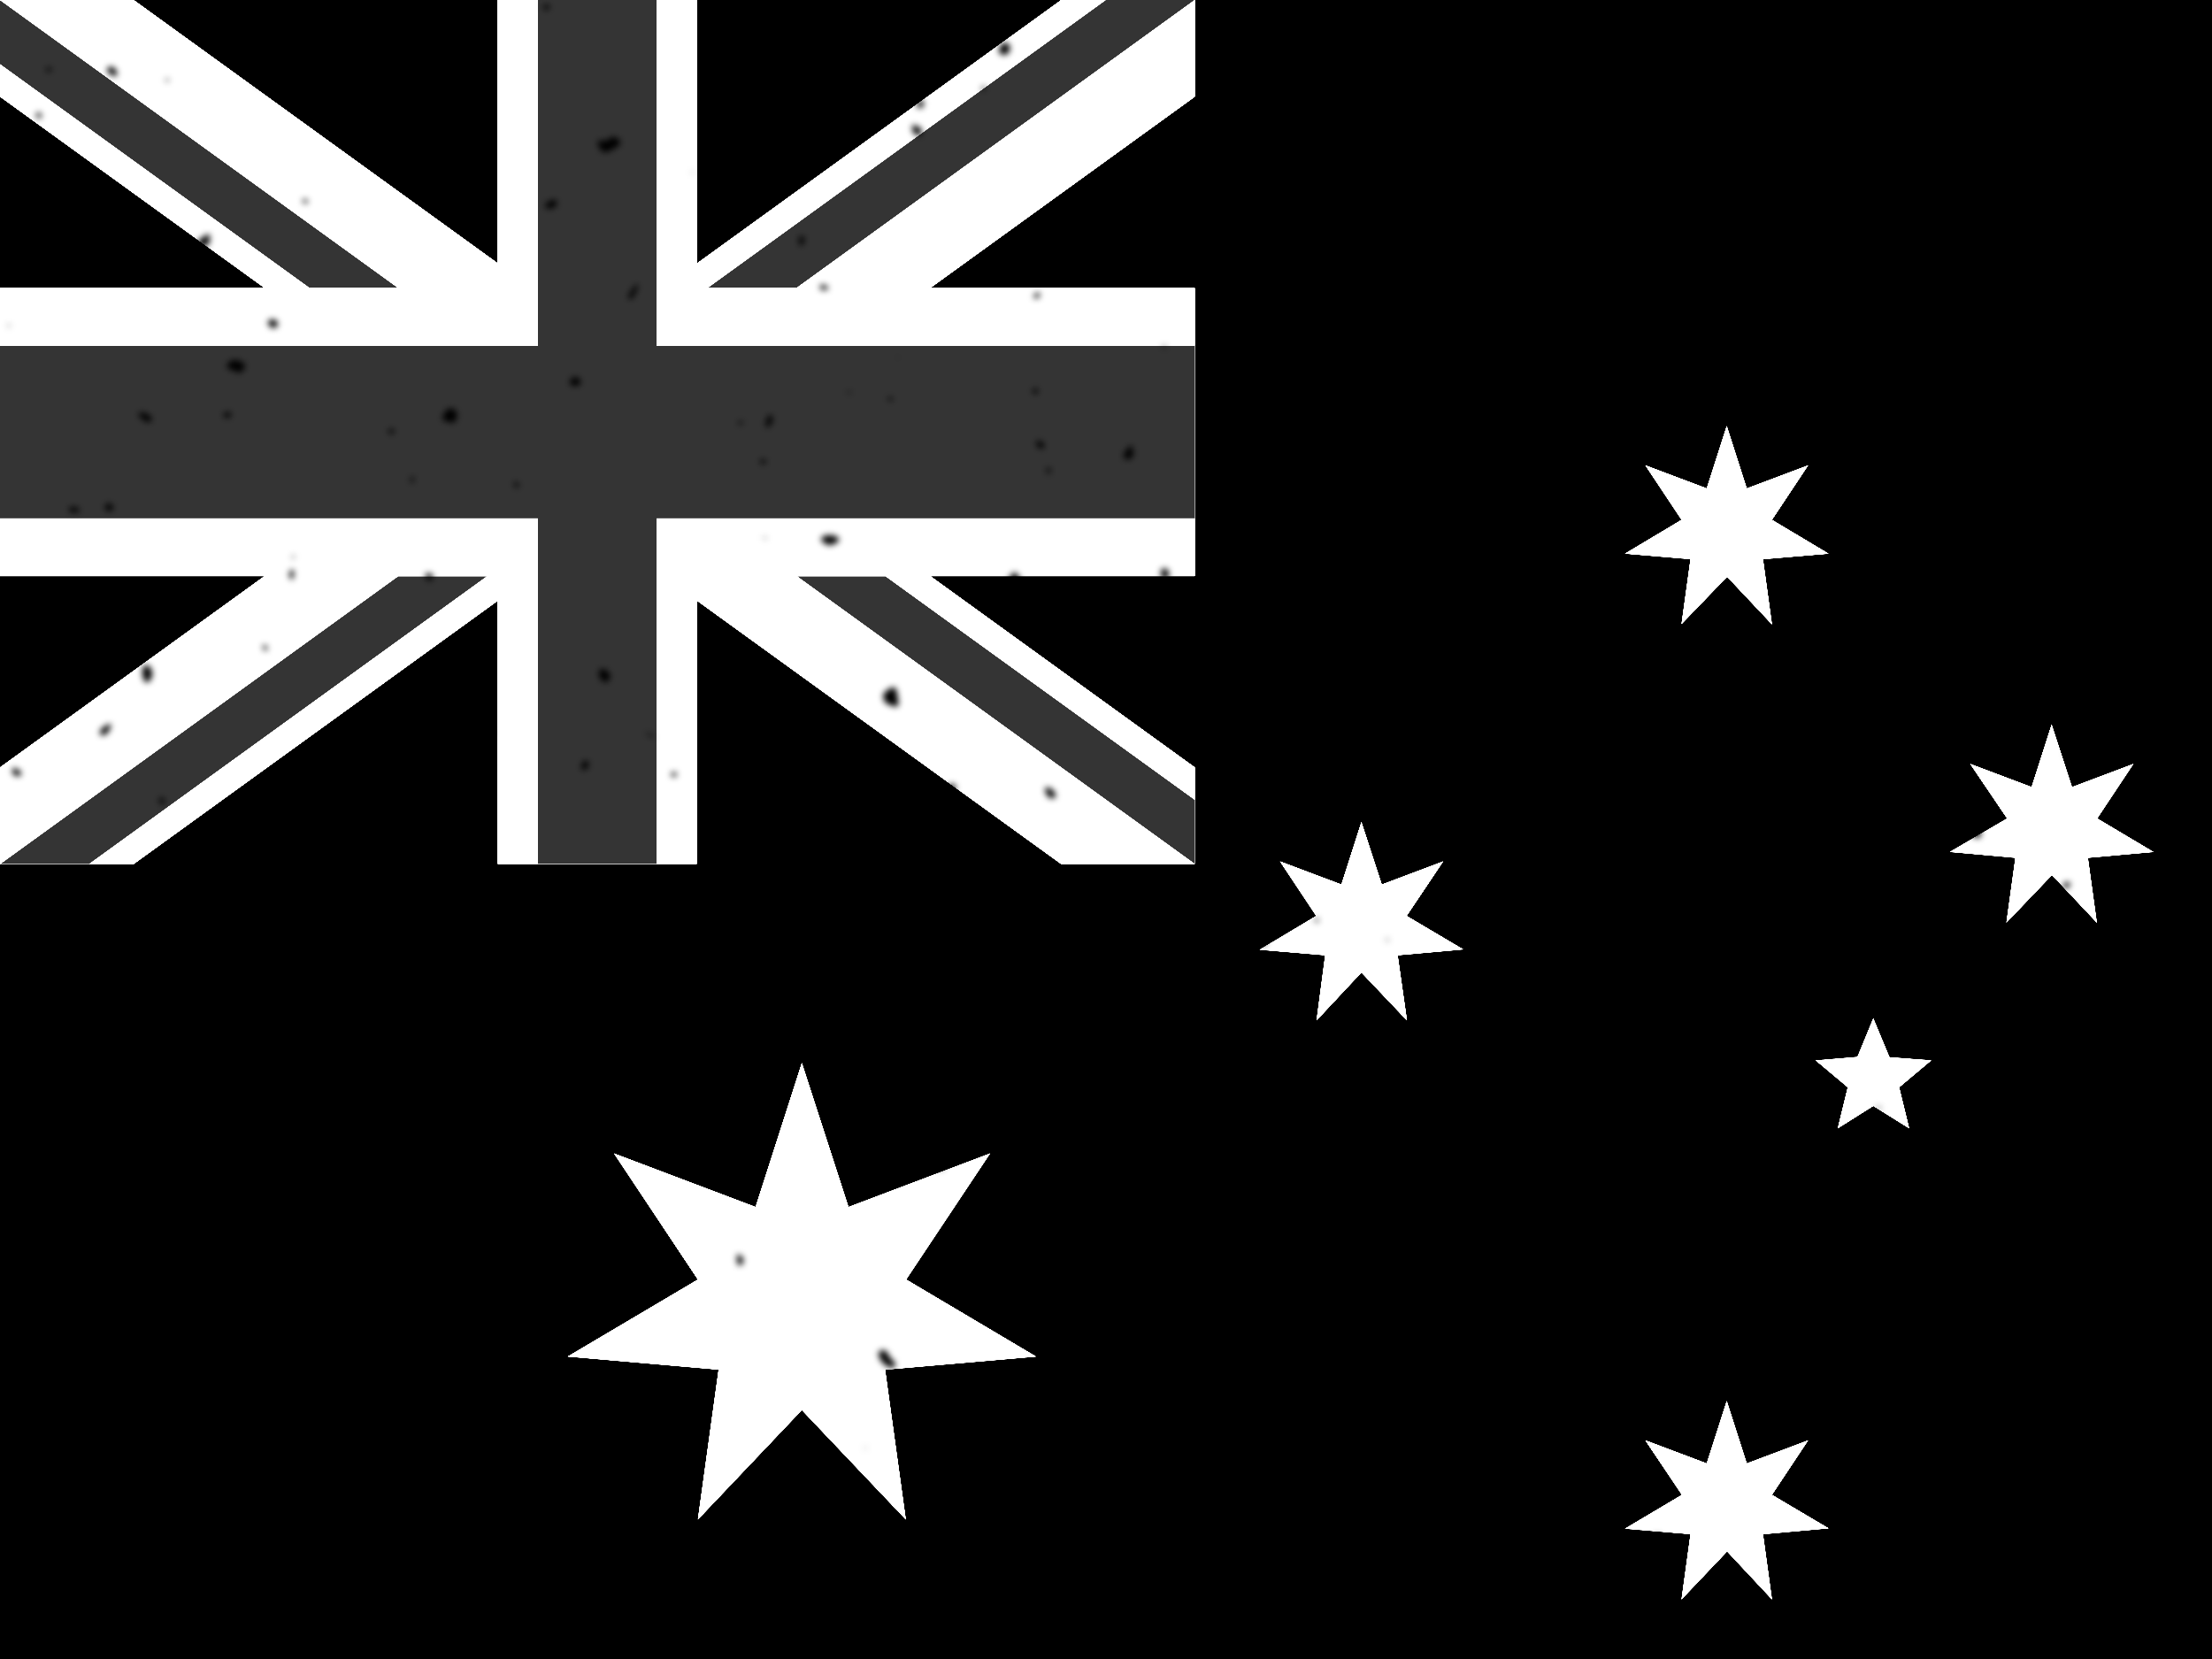
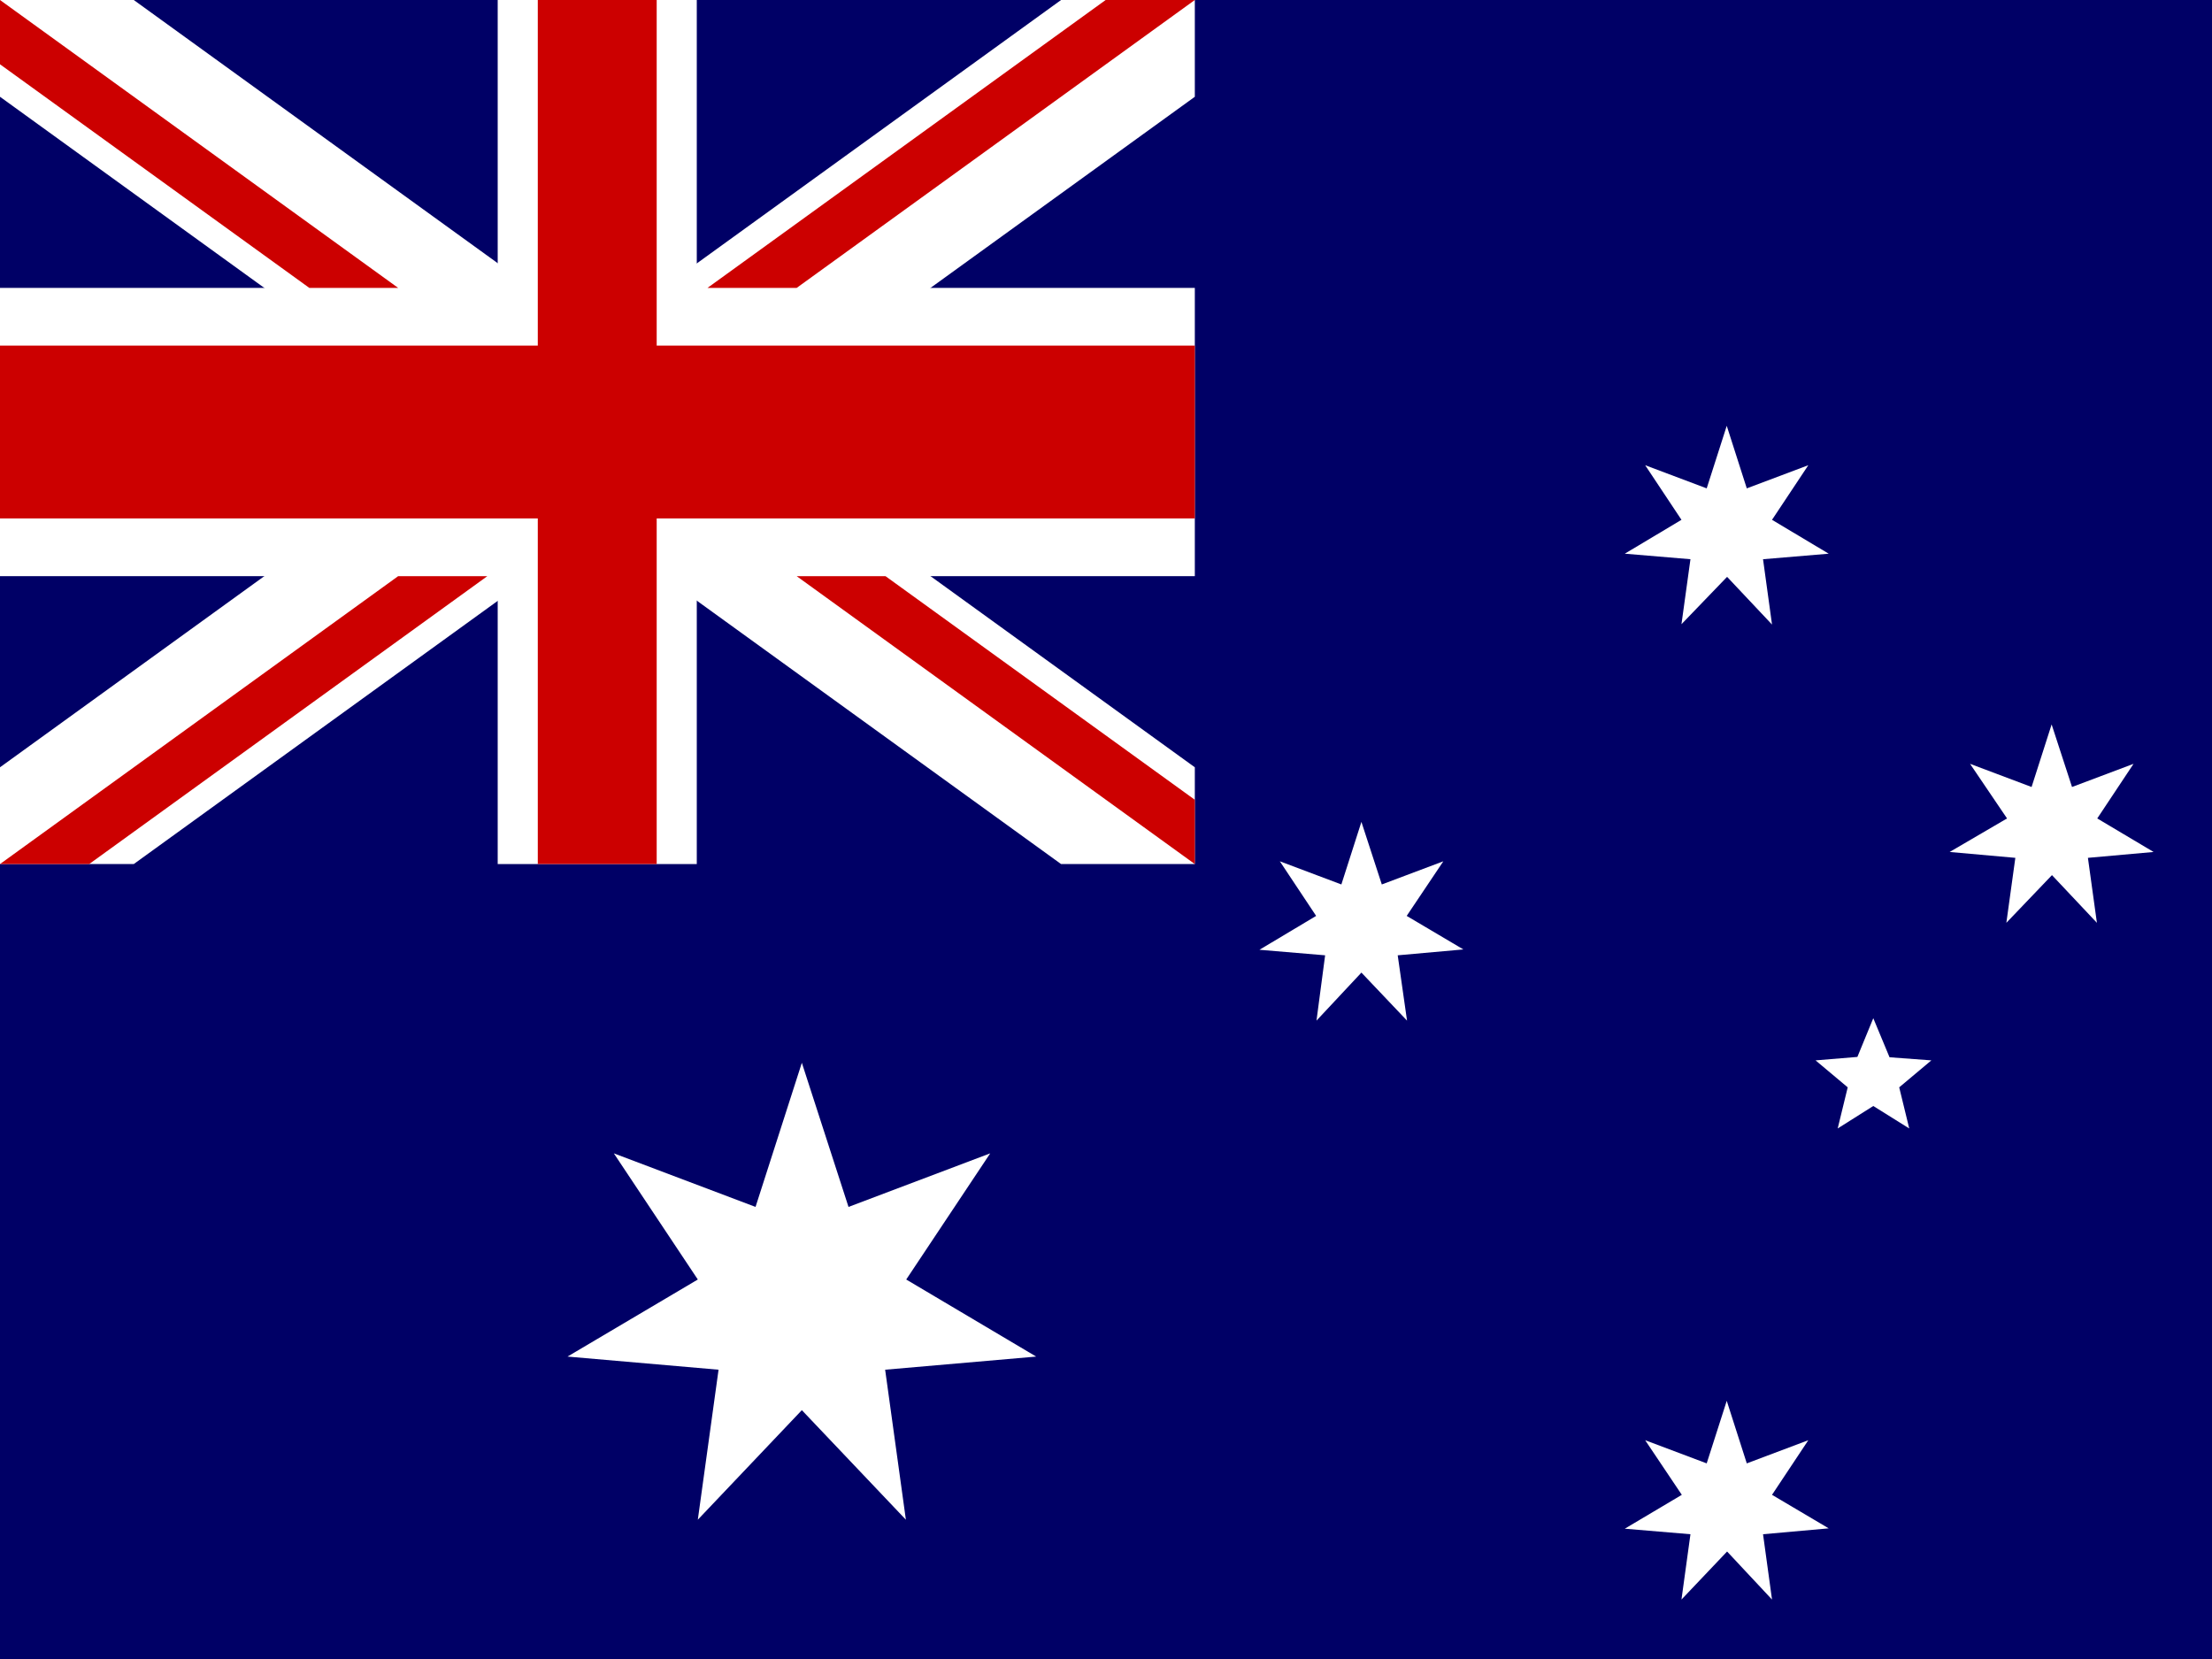
- <svg xmlns="http://www.w3.org/2000/svg" id="flag-icon-css-au" viewBox="0 0 640 480" version="1.1">
-   <defs id="defs44">
-     <filter style="color-interpolation-filters:sRGB;" id="filter50">
-       <feColorMatrix values="-10 -10 -7.22 0 0 -10 -10 -7.22 0 0 -10 -10 -7.22 0 0 0 0 0 1 0 " id="feColorMatrix48" result="fbSourceGraphic" />
-       <feColorMatrix result="fbSourceGraphicAlpha" in="fbSourceGraphic" values="0 0 0 -1 0 0 0 0 -1 0 0 0 0 -1 0 0 0 0 1 0" id="feColorMatrix60" />
-       <feColorMatrix id="feColorMatrix62" values="3.281 7.24 -7.22 0 0 3.281 7.24 -7.22 0 0 3.281 7.24 -7.22 0 0 0 0 0 1 0 " in="fbSourceGraphic" result="fbSourceGraphic" />
-       <feColorMatrix result="fbSourceGraphicAlpha" in="fbSourceGraphic" values="0 0 0 -1 0 0 0 0 -1 0 0 0 0 -1 0 0 0 0 1 0" id="feColorMatrix64" />
-       <feColorMatrix id="feColorMatrix66" values="3.28 7.24 -7.22 0 0 3.28 7.24 -7.22 0 0 3.28 7.24 -7.22 0 0 0 0 0 1 0 " in="fbSourceGraphic" result="fbSourceGraphic" />
-       <feColorMatrix result="fbSourceGraphicAlpha" in="fbSourceGraphic" values="0 0 0 -1 0 0 0 0 -1 0 0 0 0 -1 0 0 0 0 1 0" id="feColorMatrix68" />
-       <feColorMatrix id="feColorMatrix70" values="3.28 7.24 -0.31 0 0 3.28 7.24 -0.31 0 0 3.28 7.24 -0.31 0 0 0 0 0 1 0 " in="fbSourceGraphic" result="fbSourceGraphic" />
-       <feColorMatrix result="fbSourceGraphicAlpha" in="fbSourceGraphic" values="0 0 0 -1 0 0 0 0 -1 0 0 0 0 -1 0 0 0 0 1 0" id="feColorMatrix72" />
-       <feColorMatrix id="feColorMatrix74" values="3.28 7.24 5.36 0 0 3.28 7.24 5.36 0 0 3.28 7.24 5.36 0 0 0 0 0 1 0 " in="fbSourceGraphic" />
-     </filter>
-     <filter style="color-interpolation-filters:sRGB;" id="filter78">
-       <feColorMatrix values="1 0 0 0 0 0 1 0 0 0 0 0 1 0 0 0 0 0 1 0" id="feColorMatrix76" />
-     </filter>
-     <filter style="color-interpolation-filters:sRGB;" id="filter268">
-       <feColorMatrix type="saturate" in="SourceGraphic" values="0" id="feColorMatrix256" />
-       <feColorMatrix values="3 0 0 0 -0.3 0 3 0 0 -0.3 0 0 3 0 -0.3 0 0 0 1 0" result="result0" id="feColorMatrix258" />
-       <feTurbulence baseFrequency="0.111" numOctaves="2" type="fractalNoise" id="feTurbulence260" />
-       <feColorMatrix values="0 0 0 0 0 0 0 0 0 0 0 0 0 0 0 0 0 0 255 -200" id="feColorMatrix262" />
-       <feGaussianBlur stdDeviation="1" id="feGaussianBlur264" />
-       <feComposite in2="result0" operator="atop" id="feComposite266" />
-     </filter>
-     <filter style="color-interpolation-filters:sRGB;" id="filter282">
-       <feColorMatrix type="saturate" in="SourceGraphic" values="0" id="feColorMatrix270" />
-       <feColorMatrix values="3 0 0 0 -0.3 0 3 0 0 -0.3 0 0 3 0 -0.3 0 0 0 1 0" result="result0" id="feColorMatrix272" />
-       <feTurbulence baseFrequency="0.111" numOctaves="2" type="fractalNoise" id="feTurbulence274" />
-       <feColorMatrix values="0 0 0 0 0 0 0 0 0 0 0 0 0 0 0 0 0 0 255 -200" id="feColorMatrix276" />
-       <feGaussianBlur stdDeviation="1" id="feGaussianBlur278" />
-       <feComposite in2="result0" operator="atop" id="feComposite280" />
-     </filter>
-   </defs>
-   <g stroke-width="1pt" id="g39" style="filter:url(#filter282)">
-     <path fill="#006" d="M0 0h640v480H0z" id="path29" style="" />
-     <path fill="#fff" d="M0 0v28l307 222h38.7v-28L38.7 0H0zm345.7 0v28l-307 222H0v-28L307 0h38.7z" id="path31" style="" />
-     <path fill="#fff" d="M144 0v250h57.6V0H144zM0 83.3v83.4h345.7V83.3H0z" id="path33" style="" />
-     <path fill="#c00" d="M0 100v50h345.7v-50H0zM155.6 0v250H190V0h-34.5zM0 250l115.2-83.3H141L25.8 250H0zM0 0l115.2 83.3H89.5L0 18.6V0zm204.7 83.3L319.9 0h25.8L230.5 83.3h-25.8zm141 166.7l-115.2-83.3h25.7l89.5 64.7V250z" id="path35" style="" />
-     <path fill="#fff" fill-rule="evenodd" d="M299.8 392.5l-43.7 3.8 6 43.4L232 408l-30.1 31.7 6-43.4-43.7-3.8 37.7-22.3-24.3-36.5 41 15.5 13.4-41.7 13.5 41.7 41-15.5-24.3 36.5m224.4 62.3L476 416.7l17.8 6.7 5.8-18.1 5.8 18.1 17.8-6.7-10.5 15.8 16.4 9.7-19 1.7 2.6 18.9-13-13.9-13.2 13.9 2.6-18.9-19-1.6m16.4-291.9L476 134.6l17.8 6.7 5.8-18.1 5.8 18.1 17.8-6.7-10.5 15.8 16.4 9.8-19 1.6 2.6 18.9-13-13.8-13.2 13.7 2.6-18.8-19-1.6M380.8 265l-10.5-15.8 17.8 6.7 5.8-18.1 5.9 18.1 17.8-6.7L407 265l16.4 9.7-19 1.7 2.7 18.9-13.2-13.9-13 13.9 2.5-18.9-19-1.6m216.3-38L570 221l17.8 6.7 5.8-18.1 5.9 18.1 17.8-6.7-10.5 15.8 16.3 9.7-19 1.7 2.6 18.8-13-13.8-13.2 13.8 2.6-18.8-19-1.7M542 320l-10.3 6.5 2.9-11.9-9.3-7.8 12.1-1 4.6-11.2 4.7 11.3 12.1.9-9.3 7.8 2.9 11.9" id="path37" style="" />
+ <svg xmlns="http://www.w3.org/2000/svg" id="flag-icon-css-au" viewBox="0 0 640 480">
+   <g stroke-width="1pt">
+     <path fill="#006" d="M0 0h640v480H0z" />
+     <path fill="#fff" d="M0 0v28l307 222h38.7v-28L38.7 0H0zm345.7 0v28l-307 222H0v-28L307 0h38.7z" />
+     <path fill="#fff" d="M144 0v250h57.6V0H144zM0 83.3v83.4h345.7V83.3H0z" />
+     <path fill="#c00" d="M0 100v50h345.7v-50H0zM155.6 0v250H190V0h-34.5zM0 250l115.2-83.3H141L25.8 250H0zM0 0l115.2 83.3H89.5L0 18.6V0zm204.7 83.3L319.9 0h25.8L230.5 83.3h-25.8zm141 166.7l-115.2-83.3h25.7l89.5 64.7V250z" />
+     <path fill="#fff" fill-rule="evenodd" d="M299.8 392.5l-43.7 3.8 6 43.4L232 408l-30.1 31.7 6-43.4-43.7-3.8 37.7-22.3-24.3-36.5 41 15.5 13.4-41.7 13.5 41.7 41-15.5-24.3 36.5m224.4 62.3L476 416.7l17.8 6.7 5.8-18.1 5.8 18.1 17.8-6.7-10.5 15.8 16.4 9.7-19 1.7 2.6 18.9-13-13.9-13.2 13.9 2.6-18.9-19-1.6m16.4-291.9L476 134.6l17.8 6.7 5.8-18.1 5.8 18.1 17.8-6.7-10.5 15.8 16.4 9.8-19 1.6 2.6 18.9-13-13.8-13.2 13.7 2.6-18.8-19-1.6M380.8 265l-10.5-15.8 17.8 6.7 5.8-18.1 5.9 18.1 17.8-6.7L407 265l16.4 9.7-19 1.7 2.7 18.9-13.2-13.9-13 13.9 2.5-18.9-19-1.6m216.3-38L570 221l17.8 6.7 5.8-18.1 5.9 18.1 17.8-6.7-10.5 15.8 16.3 9.7-19 1.7 2.6 18.8-13-13.8-13.2 13.8 2.6-18.8-19-1.7M542 320l-10.3 6.5 2.9-11.9-9.3-7.8 12.1-1 4.6-11.2 4.7 11.3 12.1.9-9.3 7.8 2.9 11.9" />
  </g>
</svg>
